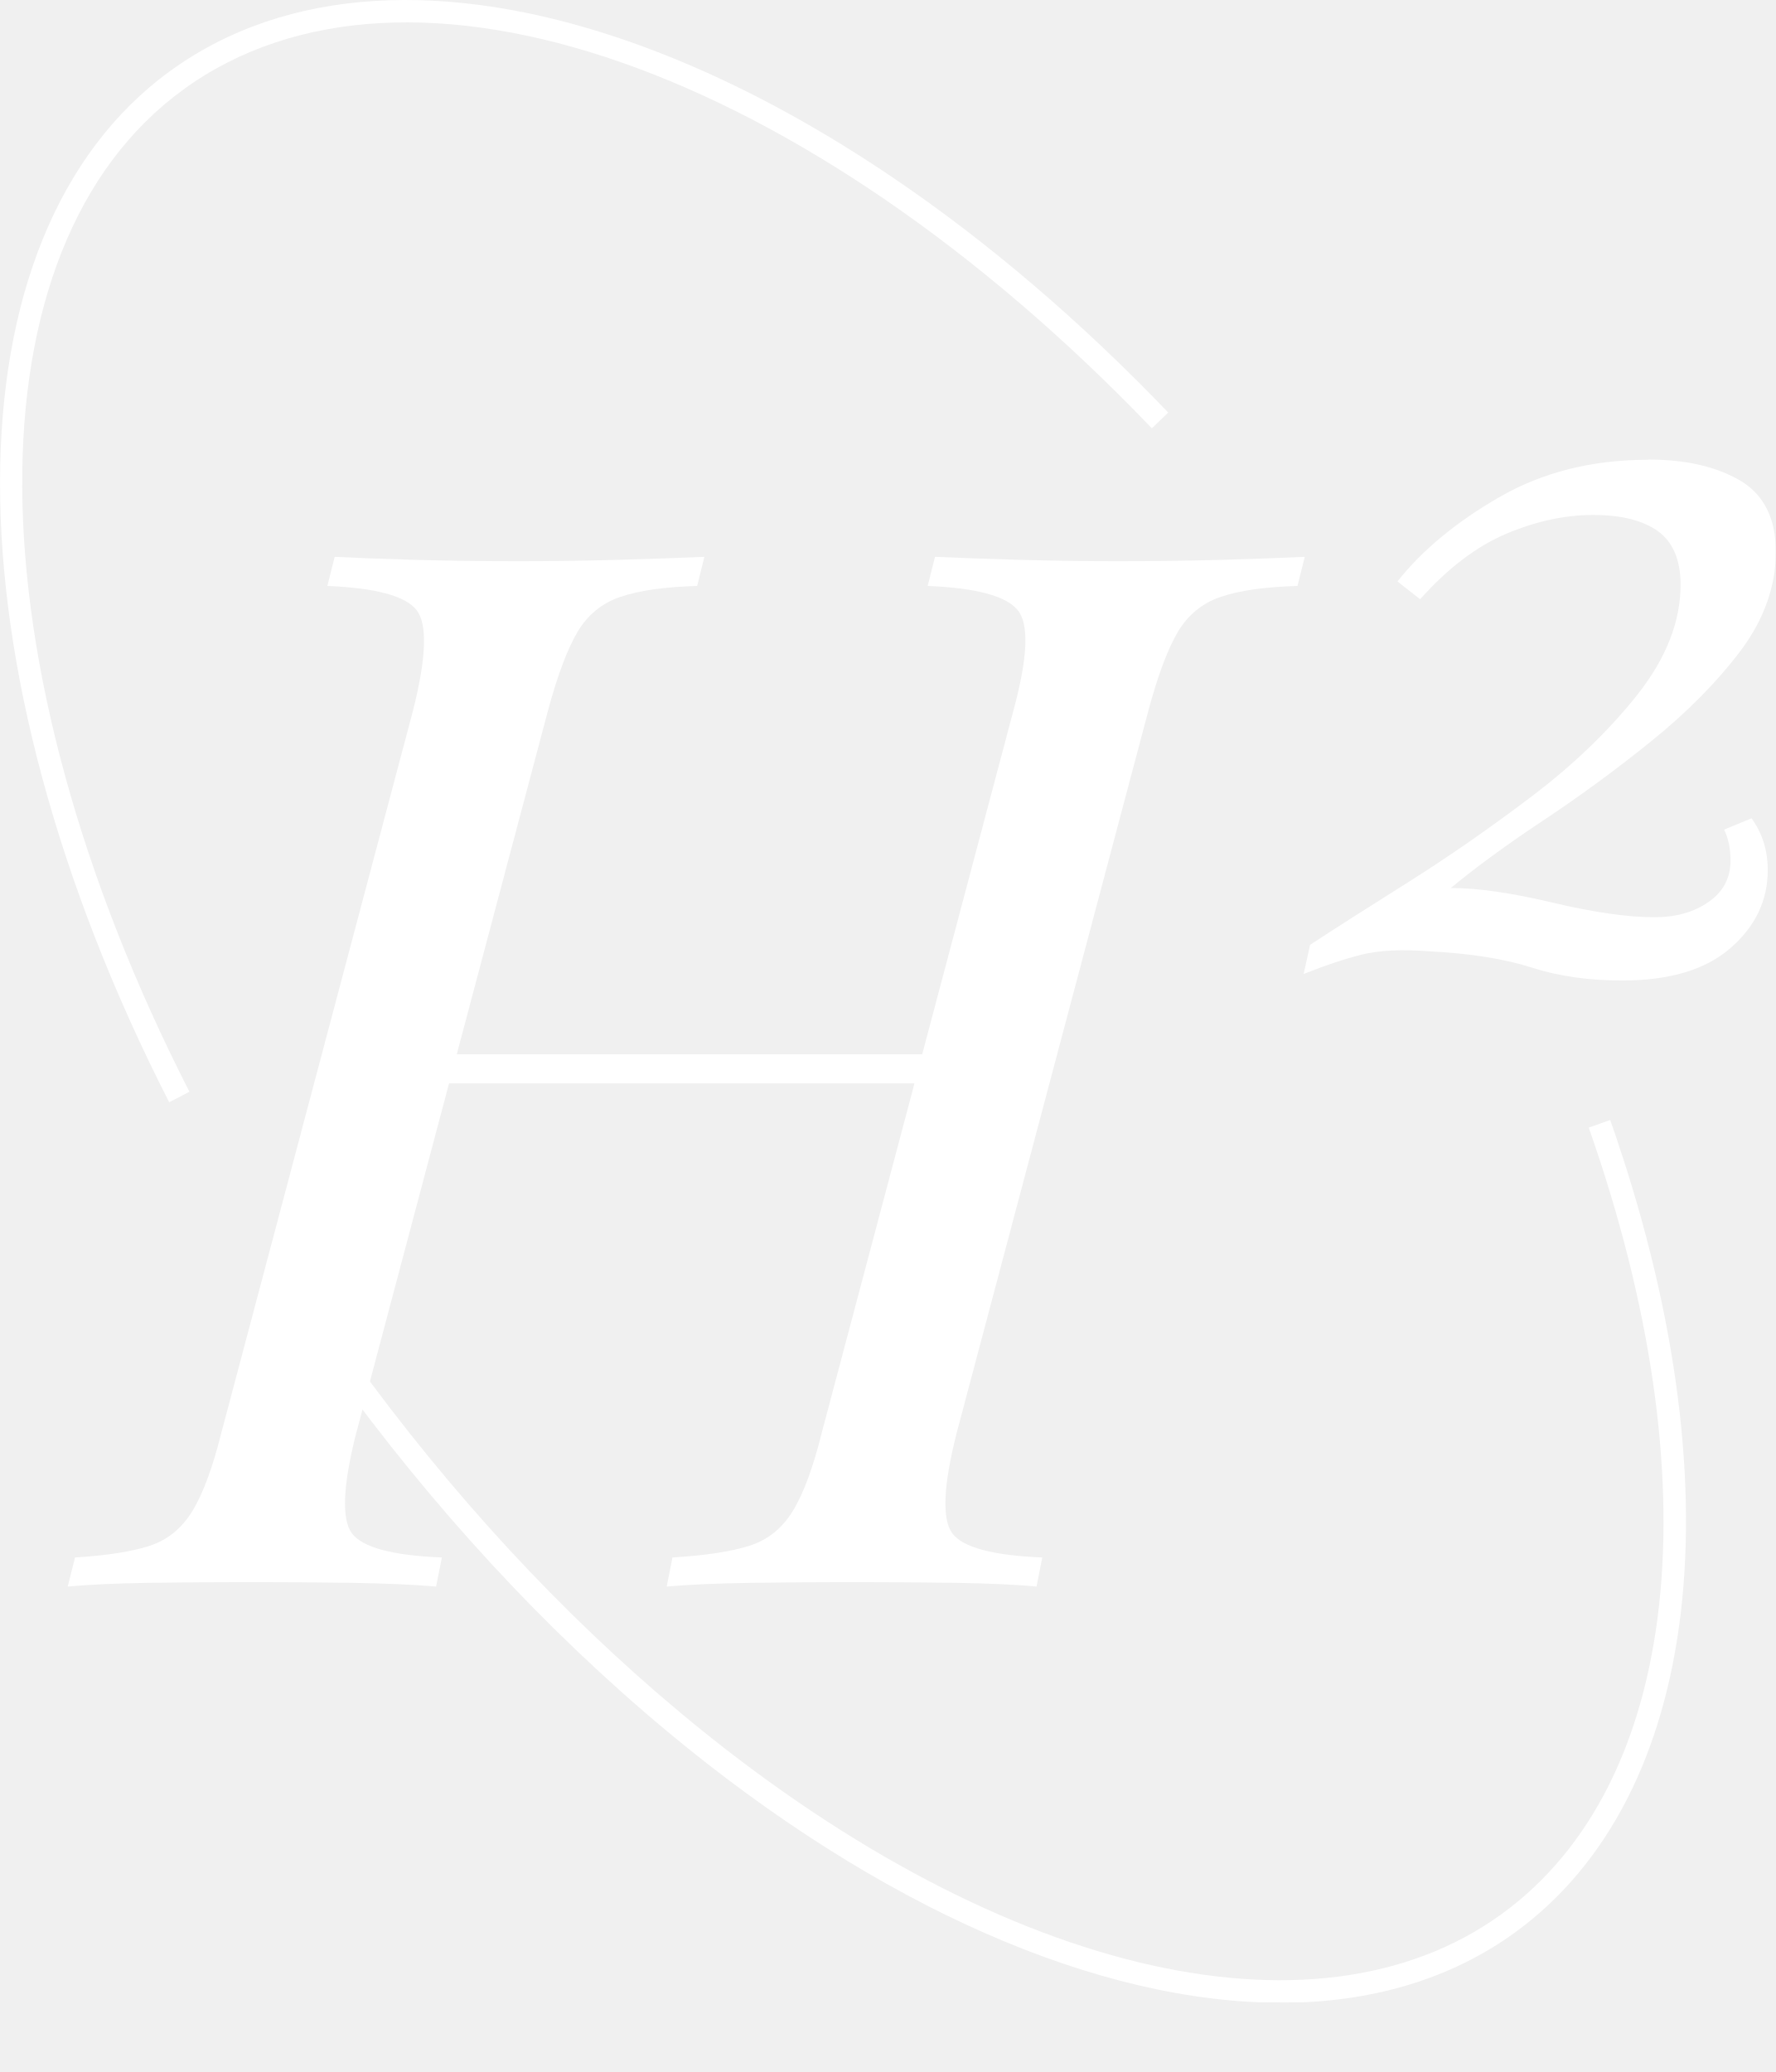
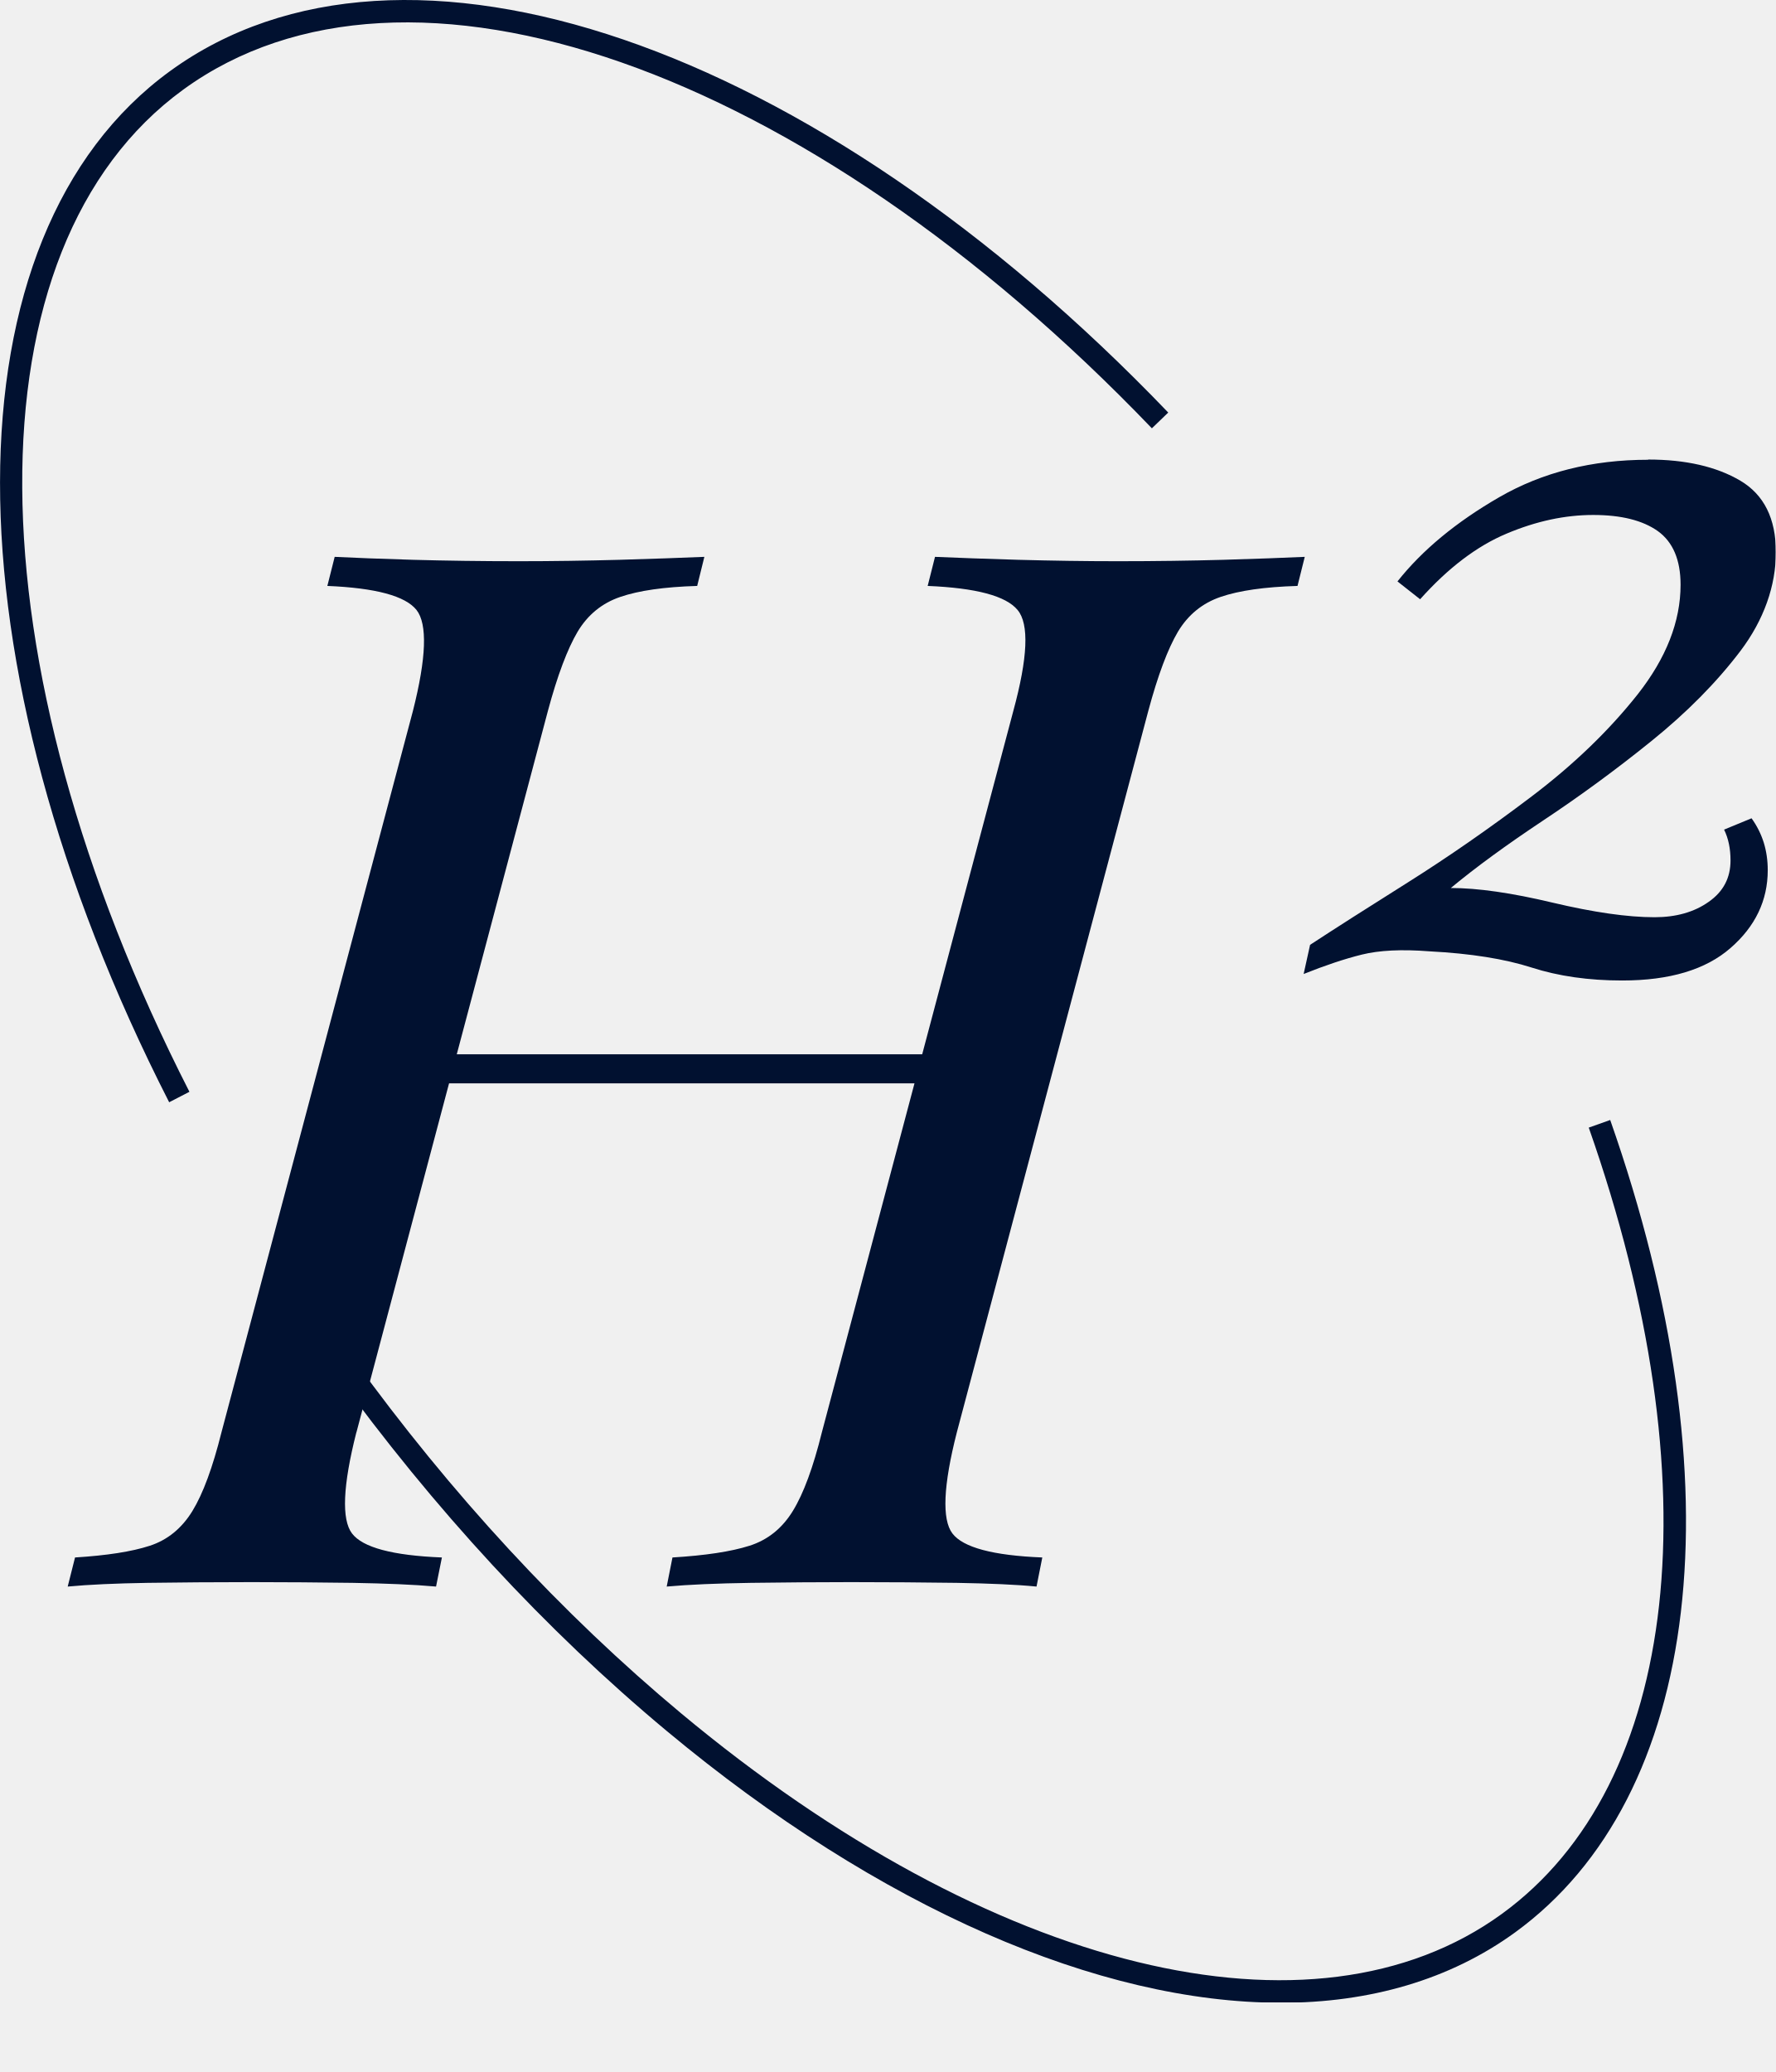
<svg xmlns="http://www.w3.org/2000/svg" width="24" height="28" viewBox="0 0 24 28" fill="none">
  <g clip-path="url(#clip0_873_50251)">
    <mask id="mask0_873_50251" style="mask-type:luminance" maskUnits="userSpaceOnUse" x="0" y="0" width="24" height="28">
      <path d="M24 0H0V27.064H24V0Z" fill="white" />
    </mask>
    <g mask="url(#mask0_873_50251)">
-       <path d="M17.306 27.064C14.861 27.064 11.893 25.792 9.011 23.392C7.375 22.029 5.863 20.393 4.516 18.531L4.765 18.349C6.097 20.192 7.591 21.808 9.207 23.155C13.401 26.649 17.753 27.712 20.296 25.864C22.709 24.111 23.159 20.038 21.471 15.238L21.761 15.135C23.495 20.07 23.002 24.277 20.475 26.114C19.595 26.753 18.514 27.065 17.305 27.065L17.306 27.064Z" fill="white" />
-       <path d="M2.286 14.895C-0.766 8.914 -0.761 3.184 2.299 0.96C5.444 -1.326 10.992 0.572 15.788 5.575L15.567 5.788C10.879 0.899 5.497 -0.984 2.478 1.21C-0.456 3.342 -0.422 8.912 2.56 14.754L2.287 14.895H2.286Z" fill="white" />
-       <path d="M4.816 19.356C4.633 20.077 4.614 20.533 4.757 20.722C4.901 20.912 5.305 21.02 5.972 21.047L5.893 21.44C5.592 21.413 5.217 21.398 4.767 21.39C4.315 21.384 3.861 21.38 3.405 21.38C2.895 21.38 2.425 21.384 1.994 21.39C1.563 21.397 1.204 21.413 0.915 21.44L1.014 21.047C1.445 21.02 1.781 20.968 2.023 20.889C2.264 20.811 2.457 20.653 2.601 20.418C2.745 20.182 2.875 19.828 2.993 19.356L5.58 9.609C5.763 8.888 5.778 8.433 5.629 8.243C5.478 8.053 5.076 7.945 4.424 7.918L4.523 7.525C4.784 7.538 5.137 7.552 5.581 7.565C6.025 7.577 6.501 7.584 7.011 7.584C7.469 7.584 7.922 7.577 8.373 7.565C8.824 7.552 9.206 7.538 9.519 7.525L9.422 7.918C8.978 7.931 8.632 7.981 8.384 8.066C8.136 8.15 7.943 8.308 7.806 8.537C7.67 8.767 7.534 9.124 7.404 9.609L4.817 19.356H4.816ZM5.698 14.64L5.835 14.247H12.752L12.595 14.64H5.697H5.698ZM13.694 9.609C13.89 8.888 13.911 8.433 13.752 8.243C13.596 8.053 13.191 7.945 12.537 7.918L12.636 7.525C12.937 7.538 13.312 7.552 13.762 7.565C14.214 7.577 14.66 7.584 15.105 7.584C15.615 7.584 16.091 7.577 16.535 7.565C16.979 7.552 17.346 7.538 17.633 7.525L17.535 7.918C17.091 7.931 16.745 7.981 16.497 8.066C16.25 8.15 16.056 8.308 15.919 8.537C15.783 8.767 15.648 9.124 15.518 9.609L12.931 19.356C12.747 20.077 12.728 20.533 12.871 20.722C13.015 20.912 13.42 21.02 14.086 21.047L14.008 21.44C13.733 21.413 13.374 21.398 12.931 21.39C12.487 21.384 12.009 21.38 11.499 21.38C11.056 21.38 10.604 21.384 10.146 21.39C9.689 21.397 9.311 21.413 9.01 21.44L9.088 21.047C9.532 21.02 9.878 20.968 10.127 20.889C10.375 20.811 10.571 20.653 10.715 20.418C10.86 20.182 10.99 19.828 11.107 19.356L13.694 9.609Z" fill="white" />
-       <path d="M22.273 6.21C22.782 6.21 23.198 6.306 23.52 6.496C23.84 6.686 24 7.008 24 7.461C24 7.913 23.84 8.375 23.52 8.798C23.198 9.222 22.798 9.627 22.317 10.015C21.837 10.403 21.347 10.761 20.853 11.089C20.358 11.418 19.942 11.722 19.607 12C19.971 12 20.43 12.066 20.983 12.198C21.537 12.329 21.996 12.395 22.36 12.395C22.651 12.395 22.896 12.326 23.092 12.187C23.29 12.049 23.387 11.863 23.387 11.628C23.387 11.467 23.358 11.329 23.3 11.211L23.671 11.058C23.745 11.16 23.799 11.27 23.836 11.386C23.872 11.503 23.89 11.627 23.89 11.759C23.89 12.168 23.722 12.52 23.387 12.811C23.052 13.104 22.564 13.25 21.923 13.25C21.471 13.25 21.063 13.192 20.699 13.075C20.335 12.958 19.876 12.885 19.322 12.856C18.943 12.826 18.637 12.842 18.404 12.9C18.17 12.958 17.908 13.046 17.618 13.162L17.705 12.768C18.04 12.549 18.481 12.267 19.027 11.924C19.573 11.58 20.131 11.193 20.7 10.762C21.269 10.331 21.746 9.871 22.133 9.382C22.518 8.892 22.712 8.399 22.712 7.902C22.712 7.566 22.609 7.325 22.406 7.178C22.201 7.032 21.91 6.959 21.531 6.959C21.151 6.959 20.762 7.042 20.361 7.211C19.96 7.379 19.57 7.675 19.192 8.098L18.886 7.857C19.221 7.434 19.68 7.054 20.263 6.718C20.846 6.382 21.516 6.213 22.274 6.213L22.273 6.21Z" fill="white" />
+       <path d="M17.306 27.064C14.861 27.064 11.893 25.792 9.011 23.392C7.375 22.029 5.863 20.393 4.516 18.531L4.765 18.349C6.097 20.192 7.591 21.808 9.207 23.155C13.401 26.649 17.753 27.712 20.296 25.864C22.709 24.111 23.159 20.038 21.471 15.238L21.761 15.135C23.495 20.07 23.002 24.277 20.475 26.114C19.595 26.753 18.514 27.065 17.305 27.065L17.306 27.064Z" fill="#011130" />
+       <path d="M2.286 14.895C-0.766 8.914 -0.761 3.184 2.299 0.96C5.444 -1.326 10.992 0.572 15.788 5.575L15.567 5.788C10.879 0.899 5.497 -0.984 2.478 1.21C-0.456 3.342 -0.422 8.912 2.56 14.754L2.287 14.895H2.286Z" fill="#011130" />
+       <path d="M4.816 19.356C4.633 20.077 4.614 20.533 4.757 20.722C4.901 20.912 5.305 21.02 5.972 21.047L5.893 21.44C5.592 21.413 5.217 21.398 4.767 21.39C4.315 21.384 3.861 21.38 3.405 21.38C2.895 21.38 2.425 21.384 1.994 21.39C1.563 21.397 1.204 21.413 0.915 21.44L1.014 21.047C1.445 21.02 1.781 20.968 2.023 20.889C2.264 20.811 2.457 20.653 2.601 20.418C2.745 20.182 2.875 19.828 2.993 19.356L5.58 9.609C5.763 8.888 5.778 8.433 5.629 8.243C5.478 8.053 5.076 7.945 4.424 7.918L4.523 7.525C4.784 7.538 5.137 7.552 5.581 7.565C6.025 7.577 6.501 7.584 7.011 7.584C7.469 7.584 7.922 7.577 8.373 7.565C8.824 7.552 9.206 7.538 9.519 7.525L9.422 7.918C8.978 7.931 8.632 7.981 8.384 8.066C8.136 8.15 7.943 8.308 7.806 8.537C7.67 8.767 7.534 9.124 7.404 9.609L4.817 19.356H4.816ZM5.698 14.64L5.835 14.247H12.752L12.595 14.64H5.697H5.698ZM13.694 9.609C13.89 8.888 13.911 8.433 13.752 8.243C13.596 8.053 13.191 7.945 12.537 7.918L12.636 7.525C12.937 7.538 13.312 7.552 13.762 7.565C14.214 7.577 14.66 7.584 15.105 7.584C15.615 7.584 16.091 7.577 16.535 7.565C16.979 7.552 17.346 7.538 17.633 7.525L17.535 7.918C17.091 7.931 16.745 7.981 16.497 8.066C16.25 8.15 16.056 8.308 15.919 8.537C15.783 8.767 15.648 9.124 15.518 9.609L12.931 19.356C12.747 20.077 12.728 20.533 12.871 20.722C13.015 20.912 13.42 21.02 14.086 21.047L14.008 21.44C13.733 21.413 13.374 21.398 12.931 21.39C12.487 21.384 12.009 21.38 11.499 21.38C11.056 21.38 10.604 21.384 10.146 21.39C9.689 21.397 9.311 21.413 9.01 21.44L9.088 21.047C9.532 21.02 9.878 20.968 10.127 20.889C10.375 20.811 10.571 20.653 10.715 20.418C10.86 20.182 10.99 19.828 11.107 19.356L13.694 9.609Z" fill="#011130" />
+       <path d="M22.273 6.21C22.782 6.21 23.198 6.306 23.52 6.496C23.84 6.686 24 7.008 24 7.461C24 7.913 23.84 8.375 23.52 8.798C23.198 9.222 22.798 9.627 22.317 10.015C21.837 10.403 21.347 10.761 20.853 11.089C20.358 11.418 19.942 11.722 19.607 12C19.971 12 20.43 12.066 20.983 12.198C21.537 12.329 21.996 12.395 22.36 12.395C22.651 12.395 22.896 12.326 23.092 12.187C23.29 12.049 23.387 11.863 23.387 11.628C23.387 11.467 23.358 11.329 23.3 11.211L23.671 11.058C23.745 11.16 23.799 11.27 23.836 11.386C23.872 11.503 23.89 11.627 23.89 11.759C23.89 12.168 23.722 12.52 23.387 12.811C23.052 13.104 22.564 13.25 21.923 13.25C21.471 13.25 21.063 13.192 20.699 13.075C20.335 12.958 19.876 12.885 19.322 12.856C18.943 12.826 18.637 12.842 18.404 12.9C18.17 12.958 17.908 13.046 17.618 13.162L17.705 12.768C18.04 12.549 18.481 12.267 19.027 11.924C19.573 11.58 20.131 11.193 20.7 10.762C21.269 10.331 21.746 9.871 22.133 9.382C22.518 8.892 22.712 8.399 22.712 7.902C22.712 7.566 22.609 7.325 22.406 7.178C22.201 7.032 21.91 6.959 21.531 6.959C21.151 6.959 20.762 7.042 20.361 7.211C19.96 7.379 19.57 7.675 19.192 8.098L18.886 7.857C19.221 7.434 19.68 7.054 20.263 6.718C20.846 6.382 21.516 6.213 22.274 6.213L22.273 6.21Z" fill="#011130" />
    </g>
  </g>
  <defs>
    <clipPath id="clip0_873_50251">
-       <rect width="24" height="27.064" fill="white" />
+       <rect width="24" height="27.064" fill="#011130" />
    </clipPath>
  </defs>
</svg>
